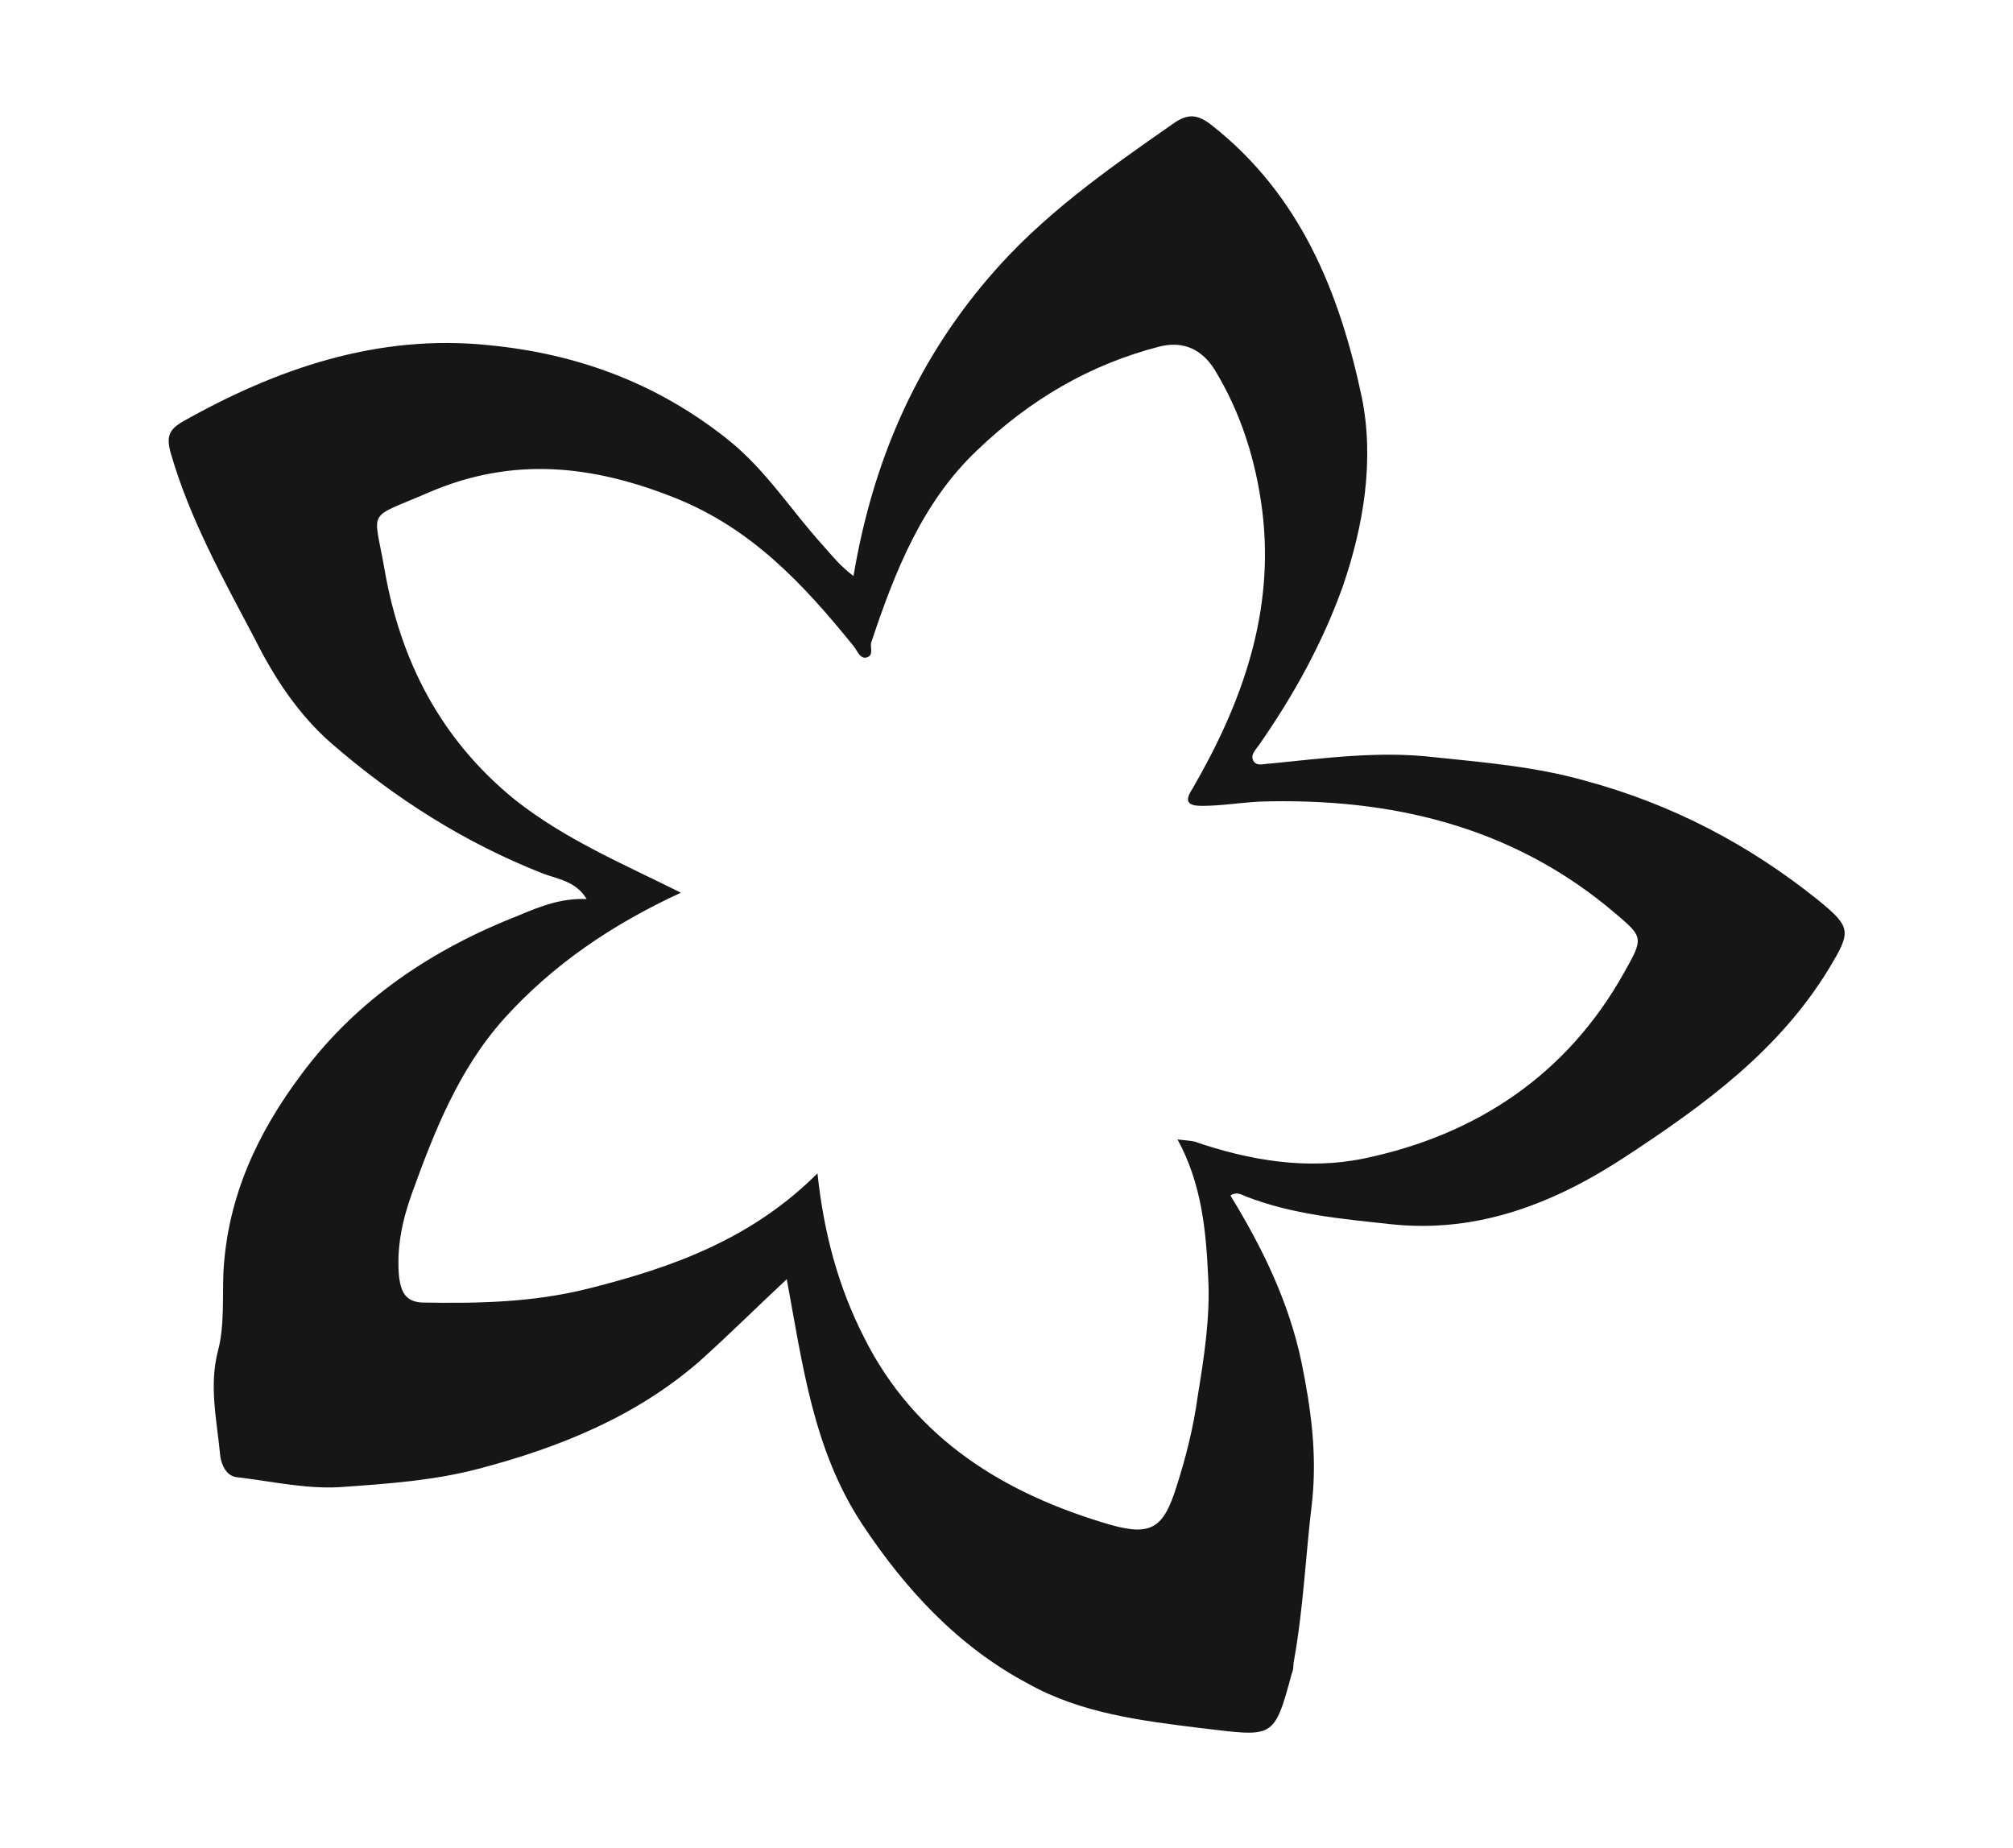
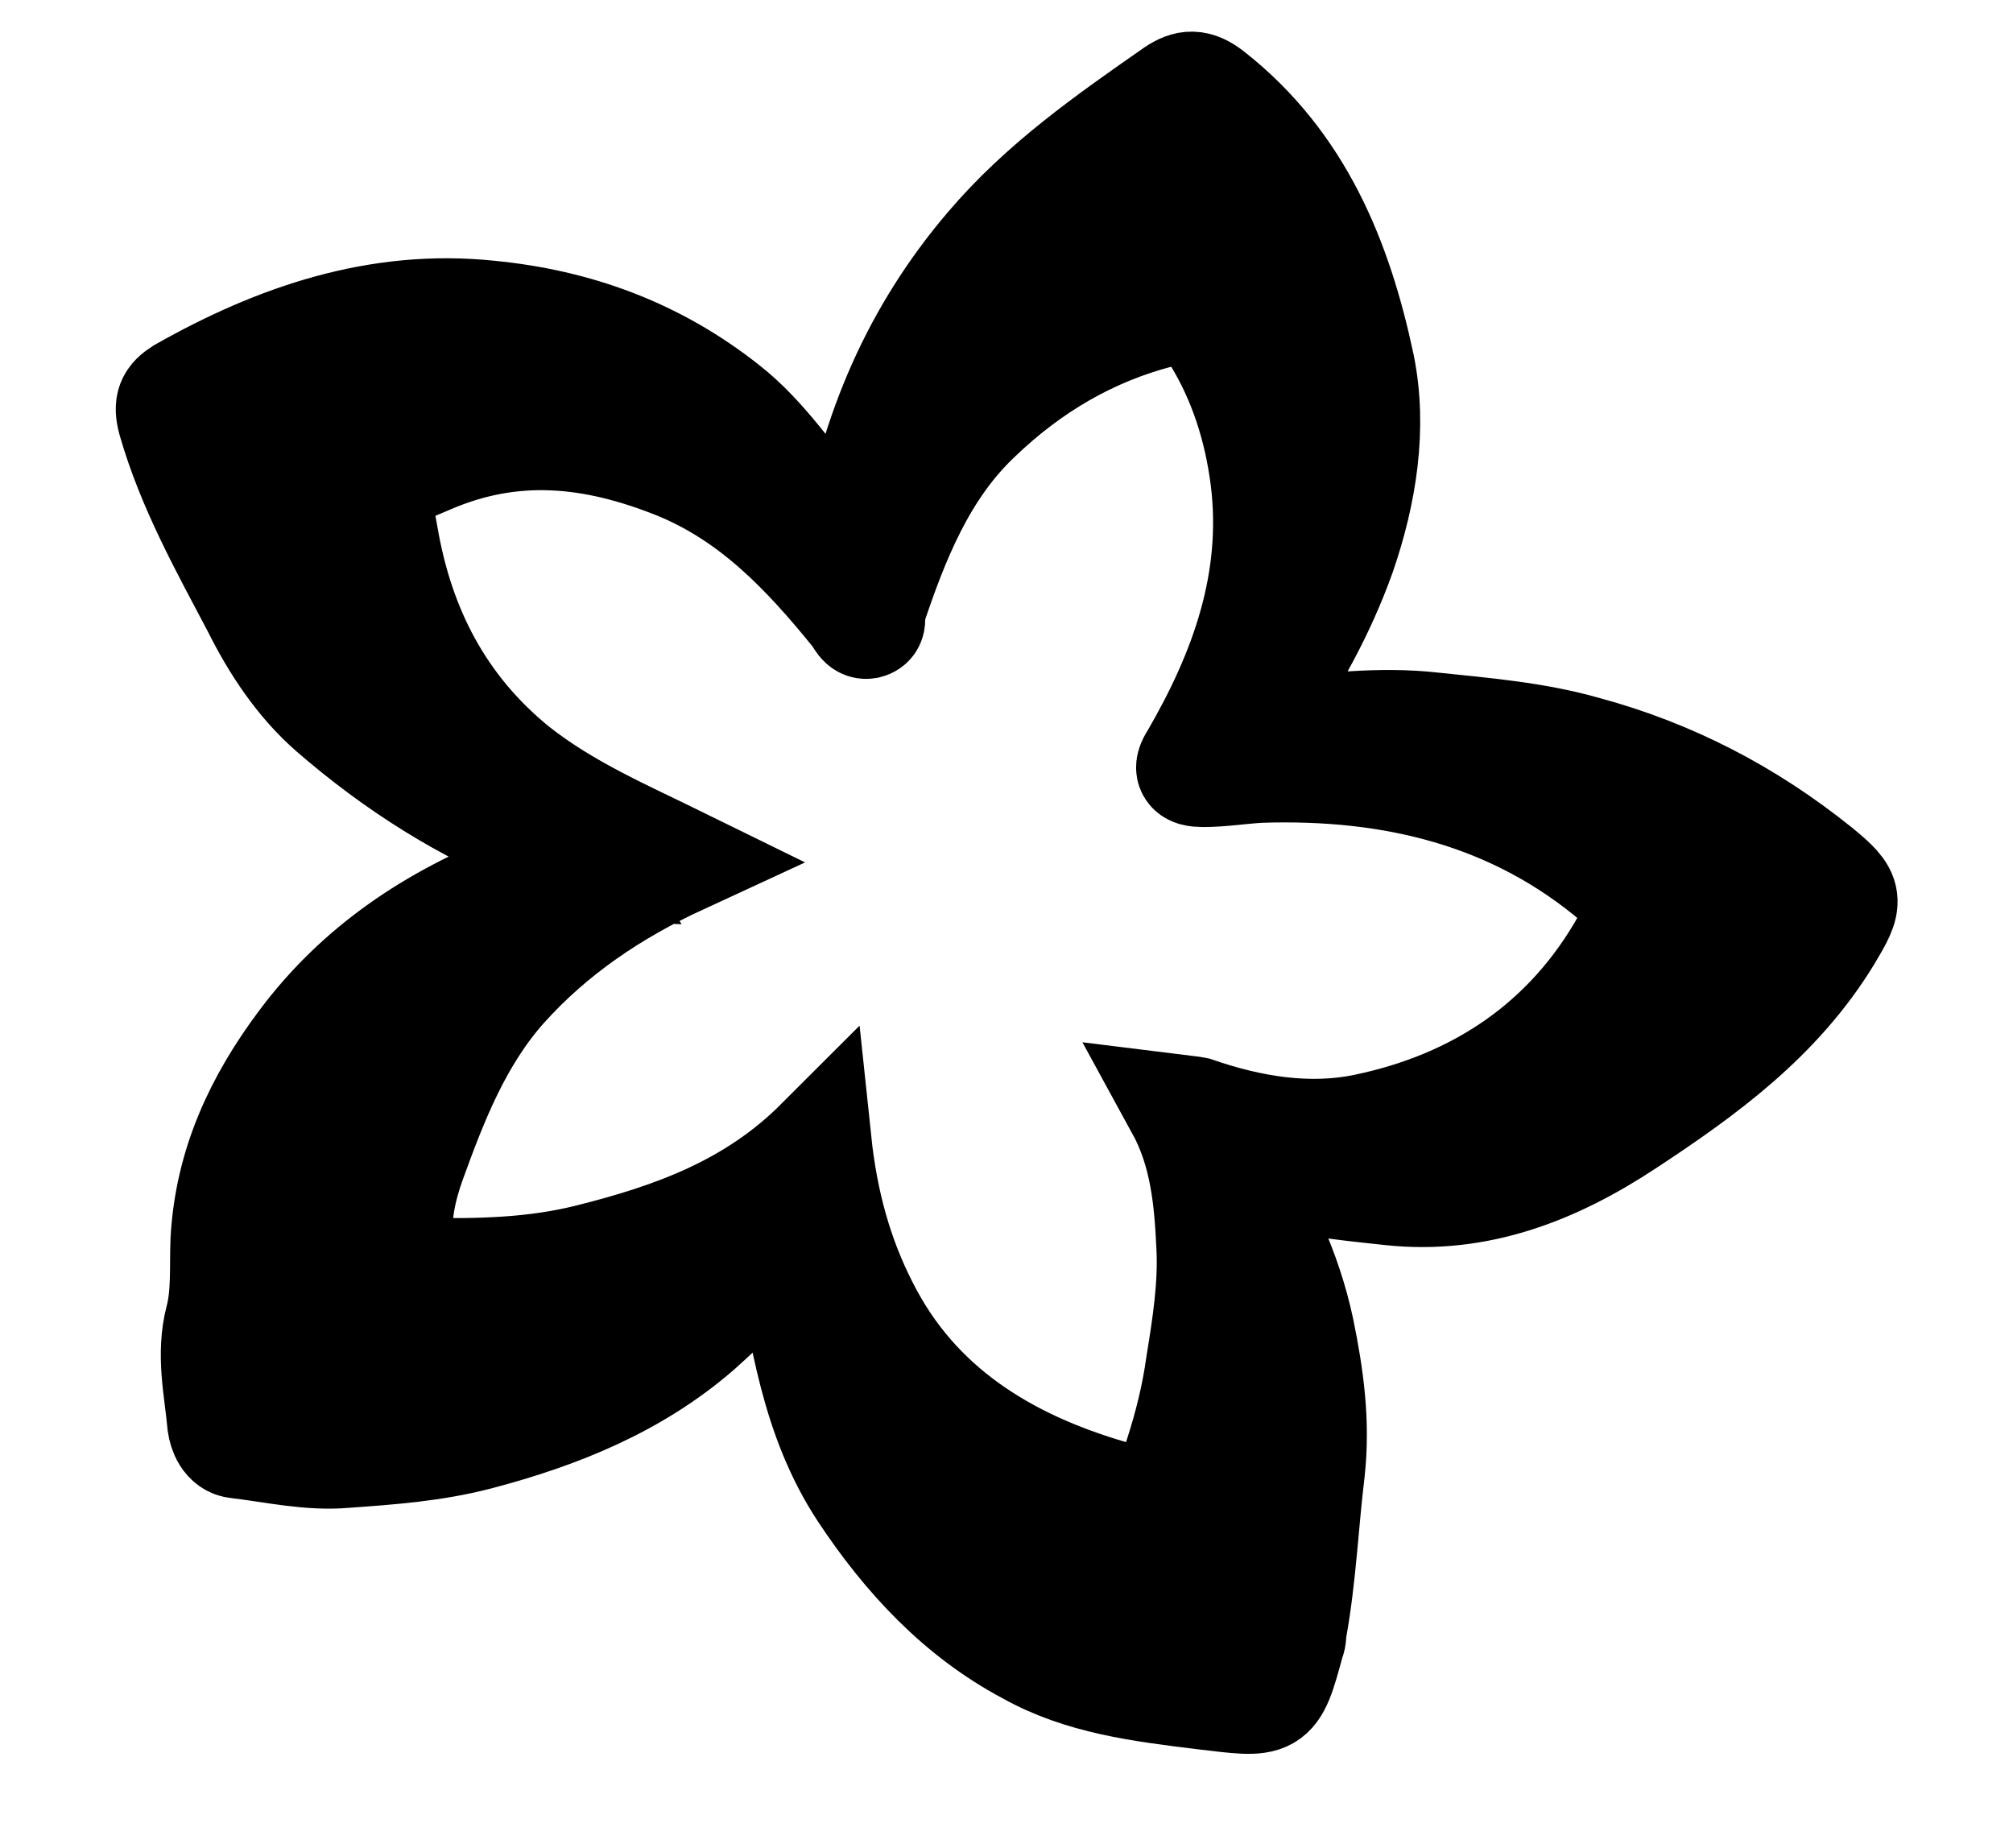
<svg xmlns="http://www.w3.org/2000/svg" version="1.1" id="Layer_1" x="0px" y="0px" width="190.1px" height="174.5px" viewBox="0 0 190.1 174.5" style="enable-background:new 0 0 190.1 174.5;" xml:space="preserve">
  <style type="text/css">
- 	.st0{fill:#161616;}
+ 	.st0{stroke:#000000;stroke-width:10;stroke-miterlimit:10;}
</style>
-   <path class="st0" d="M80.6,54.4c1.8-10.7,5.8-20,12.7-28.1c5.1-6,11.3-10.3,17.6-14.7c1.2-0.8,2.1-0.9,3.5,0.2  c8.4,6.6,12.1,15.8,14.2,25.7c1.2,5.9,0.2,12.1-1.8,17.9c-1.9,5.3-4.6,10.2-7.8,14.8c-0.4,0.6-1,1.1-0.6,1.7  c0.3,0.5,1.1,0.2,1.6,0.2c5.1-0.5,10.2-1.2,15.4-0.6c4.8,0.5,9.6,0.9,14.2,2.2c8.2,2.2,15.5,6,22.1,11.3c3.2,2.6,3.1,3,1,6.5  c-4.7,7.7-11.7,12.8-19,17.6c-6.8,4.5-14.1,7.4-22.4,6.5c-4.6-0.5-9.2-0.9-13.6-2.6c-0.5-0.2-0.9-0.5-1.5-0.1c3,4.9,5.5,10,6.7,15.7  c0.9,4.4,1.5,8.7,1,13.3c-0.6,4.9-0.8,9.9-1.7,14.9c-0.1,0.4,0,0.8-0.2,1.2c-1.7,6.3-1.7,6-8.5,5.2c-5.7-0.7-11.4-1.4-16.4-4.2  c-6.6-3.5-11.6-8.9-15.7-15.1c-4.6-7-5.6-15-7.1-23.1c-2.8,2.6-5.5,5.3-8.3,7.8c-6,5.2-13.2,8.1-20.8,10.1  c-4.2,1.1-8.4,1.4-12.6,1.7c-3.4,0.3-6.8-0.5-10.2-0.9c-1.1-0.1-1.5-1.3-1.6-2c-0.3-3.3-1.1-6.6-0.2-10c0.6-2.3,0.4-4.9,0.5-7.4  c0.4-7.1,3.2-13.1,7.4-18.7c5.3-7.1,12.4-11.8,20.6-15c1.9-0.8,3.9-1.6,6.3-1.5c-1-1.7-2.8-1.9-4.1-2.4c-7.4-2.9-14-7.1-20-12.3  c-3.1-2.7-5.4-6.2-7.2-9.8c-3-5.7-6.2-11.4-8-17.7c-0.4-1.5-0.1-2.1,1-2.8c9-5.1,18.6-8.4,29.1-7.3c8.2,0.8,15.7,3.5,22.4,8.8  c3.7,2.9,6.1,6.8,9.2,10.2C78.6,52.5,79.3,53.4,80.6,54.4z M64.3,84.3c-6.5,3-12.1,6.8-16.7,11.9c-4.3,4.8-6.6,10.7-8.7,16.5  c-0.9,2.5-1.5,5.2-1.2,8c0.2,1.3,0.6,2.2,2.1,2.3c5.3,0.1,10.5,0,15.7-1.3c8-2,15.5-4.7,21.7-10.9c0.6,5.7,2,10.8,4.4,15.5  c4.8,9.6,13.3,14.8,23.3,17.7c3.9,1.1,5,0.2,6.2-3.6c0.9-2.8,1.6-5.6,2-8.5c0.6-3.7,1.2-7.5,1-11.2c-0.2-4.4-0.6-8.9-2.9-13.1  c0.8,0.1,1.1,0.1,1.6,0.2c5.2,1.8,10.7,2.7,16,1.6c10.6-2.2,19.2-7.9,24.6-17.6c1.8-3.2,1.8-3.3-0.8-5.5c-9.7-8.3-21.3-11-33.7-10.6  c-1.8,0.1-3.6,0.4-5.4,0.4c-1.3,0-1.7-0.4-0.9-1.6c4.7-8.1,7.8-16.7,6.6-26.3c-0.6-4.7-2-9.2-4.5-13.3c-1.2-1.9-2.9-2.7-5.1-2.2  c-6.7,1.7-12.4,5.1-17.3,9.8c-5.2,4.9-7.8,11.5-10,18.1c-0.2,0.5,0.3,1.3-0.5,1.5c-0.6,0.1-0.8-0.6-1.2-1.1  C75.9,55.2,71,49.9,63.7,47c-7.8-3.1-15.3-3.9-23.2-0.5c-6,2.6-5.2,1.4-4.2,7.2c1.5,8.7,5.3,16.1,12.3,21.8  C53.4,79.3,58.9,81.6,64.3,84.3z" />
+   <path class="st0" d="M80.6,51.4c1.8-10.7,5.8-20,12.7-28.1c5.1-6,11.3-10.3,17.6-14.7c1.2-0.8,2.1-0.9,3.5,0.2  c8.4,6.6,12.1,15.8,14.2,25.7c1.2,5.9,0.2,12.1-1.8,17.9c-1.9,5.3-4.6,10.2-7.8,14.8c-0.4,0.6-1,1.1-0.6,1.7  c0.3,0.5,1.1,0.2,1.6,0.2c5.1-0.5,10.2-1.2,15.4-0.6c4.8,0.5,9.6,0.9,14.2,2.2c8.2,2.2,15.5,6,22.1,11.3c3.2,2.6,3.1,3,1,6.5  c-4.7,7.7-11.7,12.8-19,17.6c-6.8,4.5-14.1,7.4-22.4,6.5c-4.6-0.5-9.2-0.9-13.6-2.6c-0.5-0.2-0.9-0.5-1.5-0.1c3,4.9,5.5,10,6.7,15.7  c0.9,4.4,1.5,8.7,1,13.3c-0.6,4.9-0.8,9.9-1.7,14.9c-0.1,0.4,0,0.8-0.2,1.2c-1.7,6.3-1.7,6-8.5,5.2c-5.7-0.7-11.4-1.4-16.4-4.2  c-6.6-3.5-11.6-8.9-15.7-15.1c-4.6-7-5.6-15-7.1-23.1c-2.8,2.6-5.5,5.3-8.3,7.8c-6,5.2-13.2,8.1-20.8,10.1  c-4.2,1.1-8.4,1.4-12.6,1.7c-3.4,0.3-6.8-0.5-10.2-0.9c-1.1-0.1-1.5-1.3-1.6-2c-0.3-3.3-1.1-6.6-0.2-10c0.6-2.3,0.4-4.9,0.5-7.4  c0.4-7.1,3.2-13.1,7.4-18.7c5.3-7.1,12.4-11.8,20.6-15c1.9-0.8,3.9-1.6,6.3-1.5c-1-1.7-2.8-1.9-4.1-2.4c-7.4-2.9-14-7.1-20-12.3  c-3.1-2.7-5.4-6.2-7.2-9.8c-3-5.7-6.2-11.4-8-17.7c-0.4-1.5-0.1-2.1,1-2.8c9-5.1,18.6-8.4,29.1-7.3c8.2,0.8,15.7,3.5,22.4,8.8  c3.7,2.9,6.1,6.8,9.2,10.2C78.6,49.5,79.3,50.4,80.6,51.4z M64.4,81.3c-6.5,3-12.1,6.8-16.7,11.9c-4.3,4.8-6.6,10.7-8.7,16.5  c-0.9,2.5-1.5,5.2-1.2,8c0.2,1.3,0.6,2.2,2.1,2.3c5.3,0.1,10.5,0,15.7-1.3c8-2,15.5-4.7,21.7-10.9c0.6,5.7,2,10.8,4.4,15.5  c4.8,9.6,13.3,14.8,23.3,17.7c3.9,1.1,5,0.2,6.2-3.6c0.9-2.8,1.6-5.6,2-8.5c0.6-3.7,1.2-7.5,1-11.2c-0.2-4.4-0.6-8.9-2.9-13.1  c0.8,0.1,1.1,0.1,1.6,0.2c5.2,1.8,10.7,2.7,16,1.6c10.6-2.2,19.2-7.9,24.6-17.6c1.8-3.2,1.8-3.3-0.8-5.5c-9.7-8.3-21.3-11-33.7-10.6  c-1.8,0.1-3.6,0.4-5.4,0.4c-1.3,0-1.7-0.4-0.9-1.6c4.7-8.1,7.8-16.7,6.6-26.3c-0.6-4.7-2-9.2-4.5-13.3c-1.2-1.9-2.9-2.7-5.1-2.2  c-6.7,1.7-12.4,5.1-17.3,9.8c-5.2,4.9-7.8,11.5-10,18.1c-0.2,0.5,0.3,1.3-0.5,1.5c-0.6,0.1-0.8-0.6-1.2-1.1C76,52.2,71,46.9,63.8,44  c-7.8-3.1-15.3-3.9-23.2-0.5c-6,2.6-5.2,1.4-4.2,7.2c1.5,8.7,5.3,16.1,12.3,21.8C53.5,76.3,58.9,78.6,64.4,81.3z" />
</svg>
